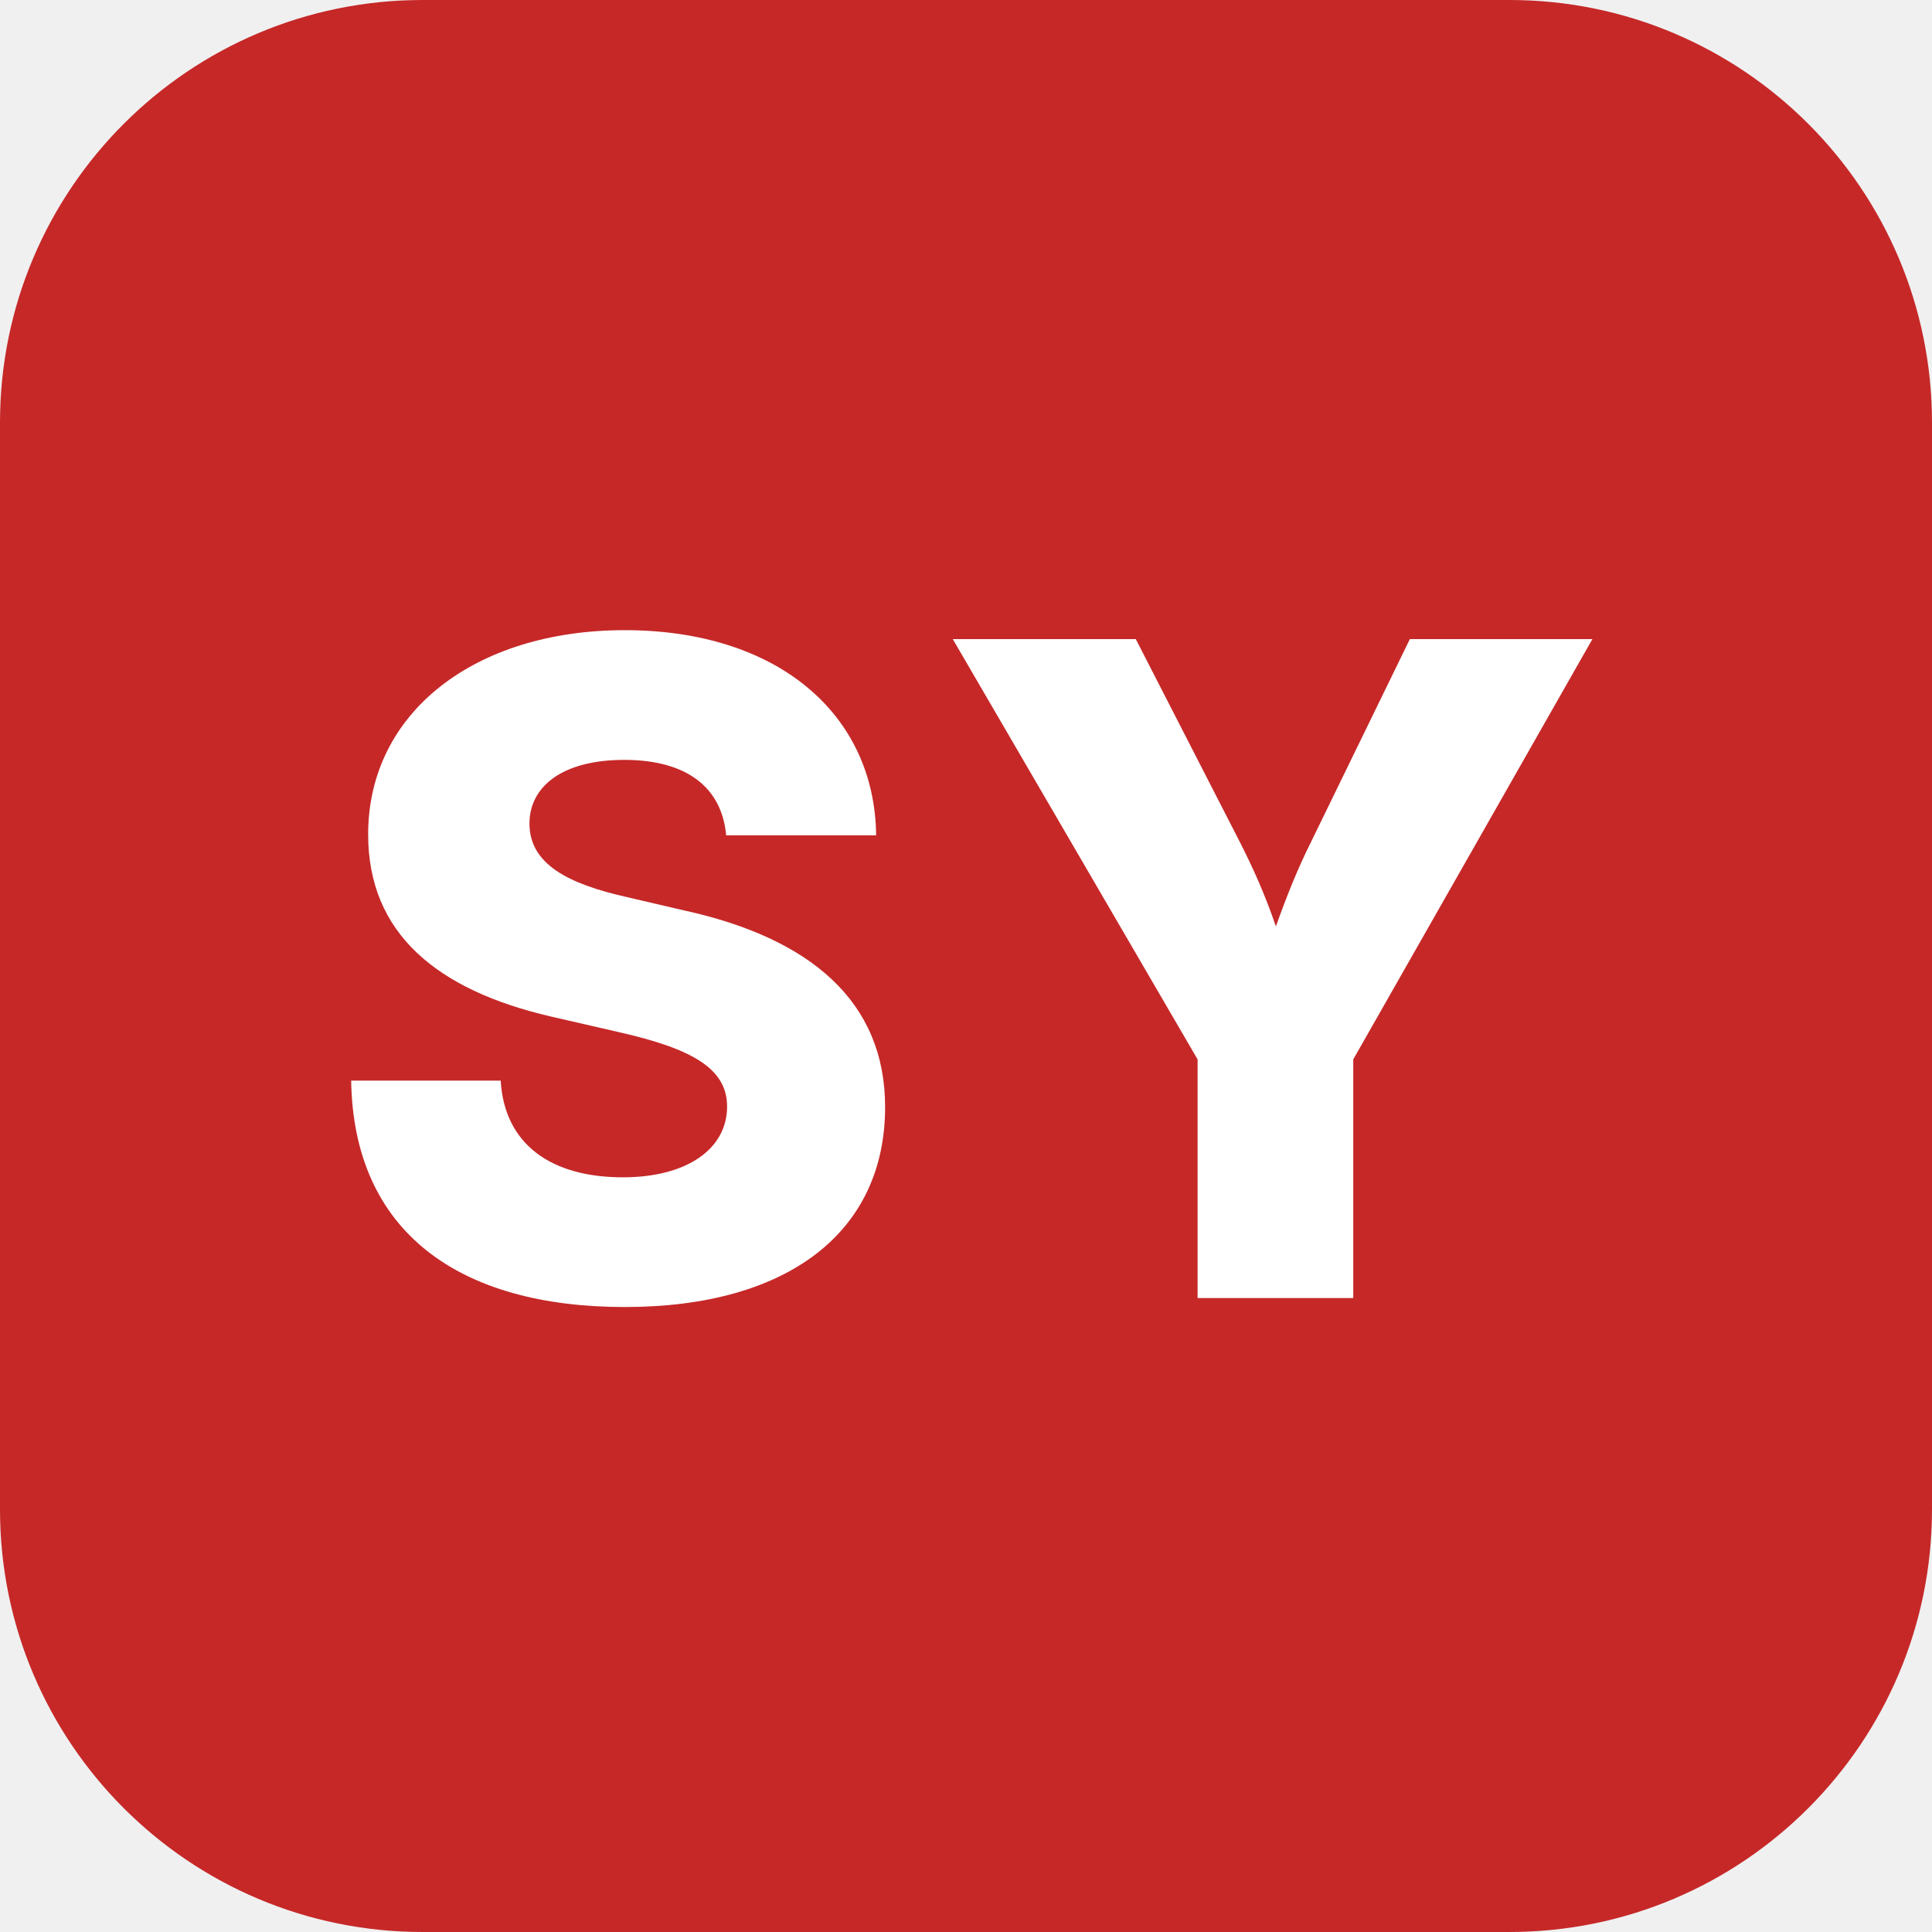
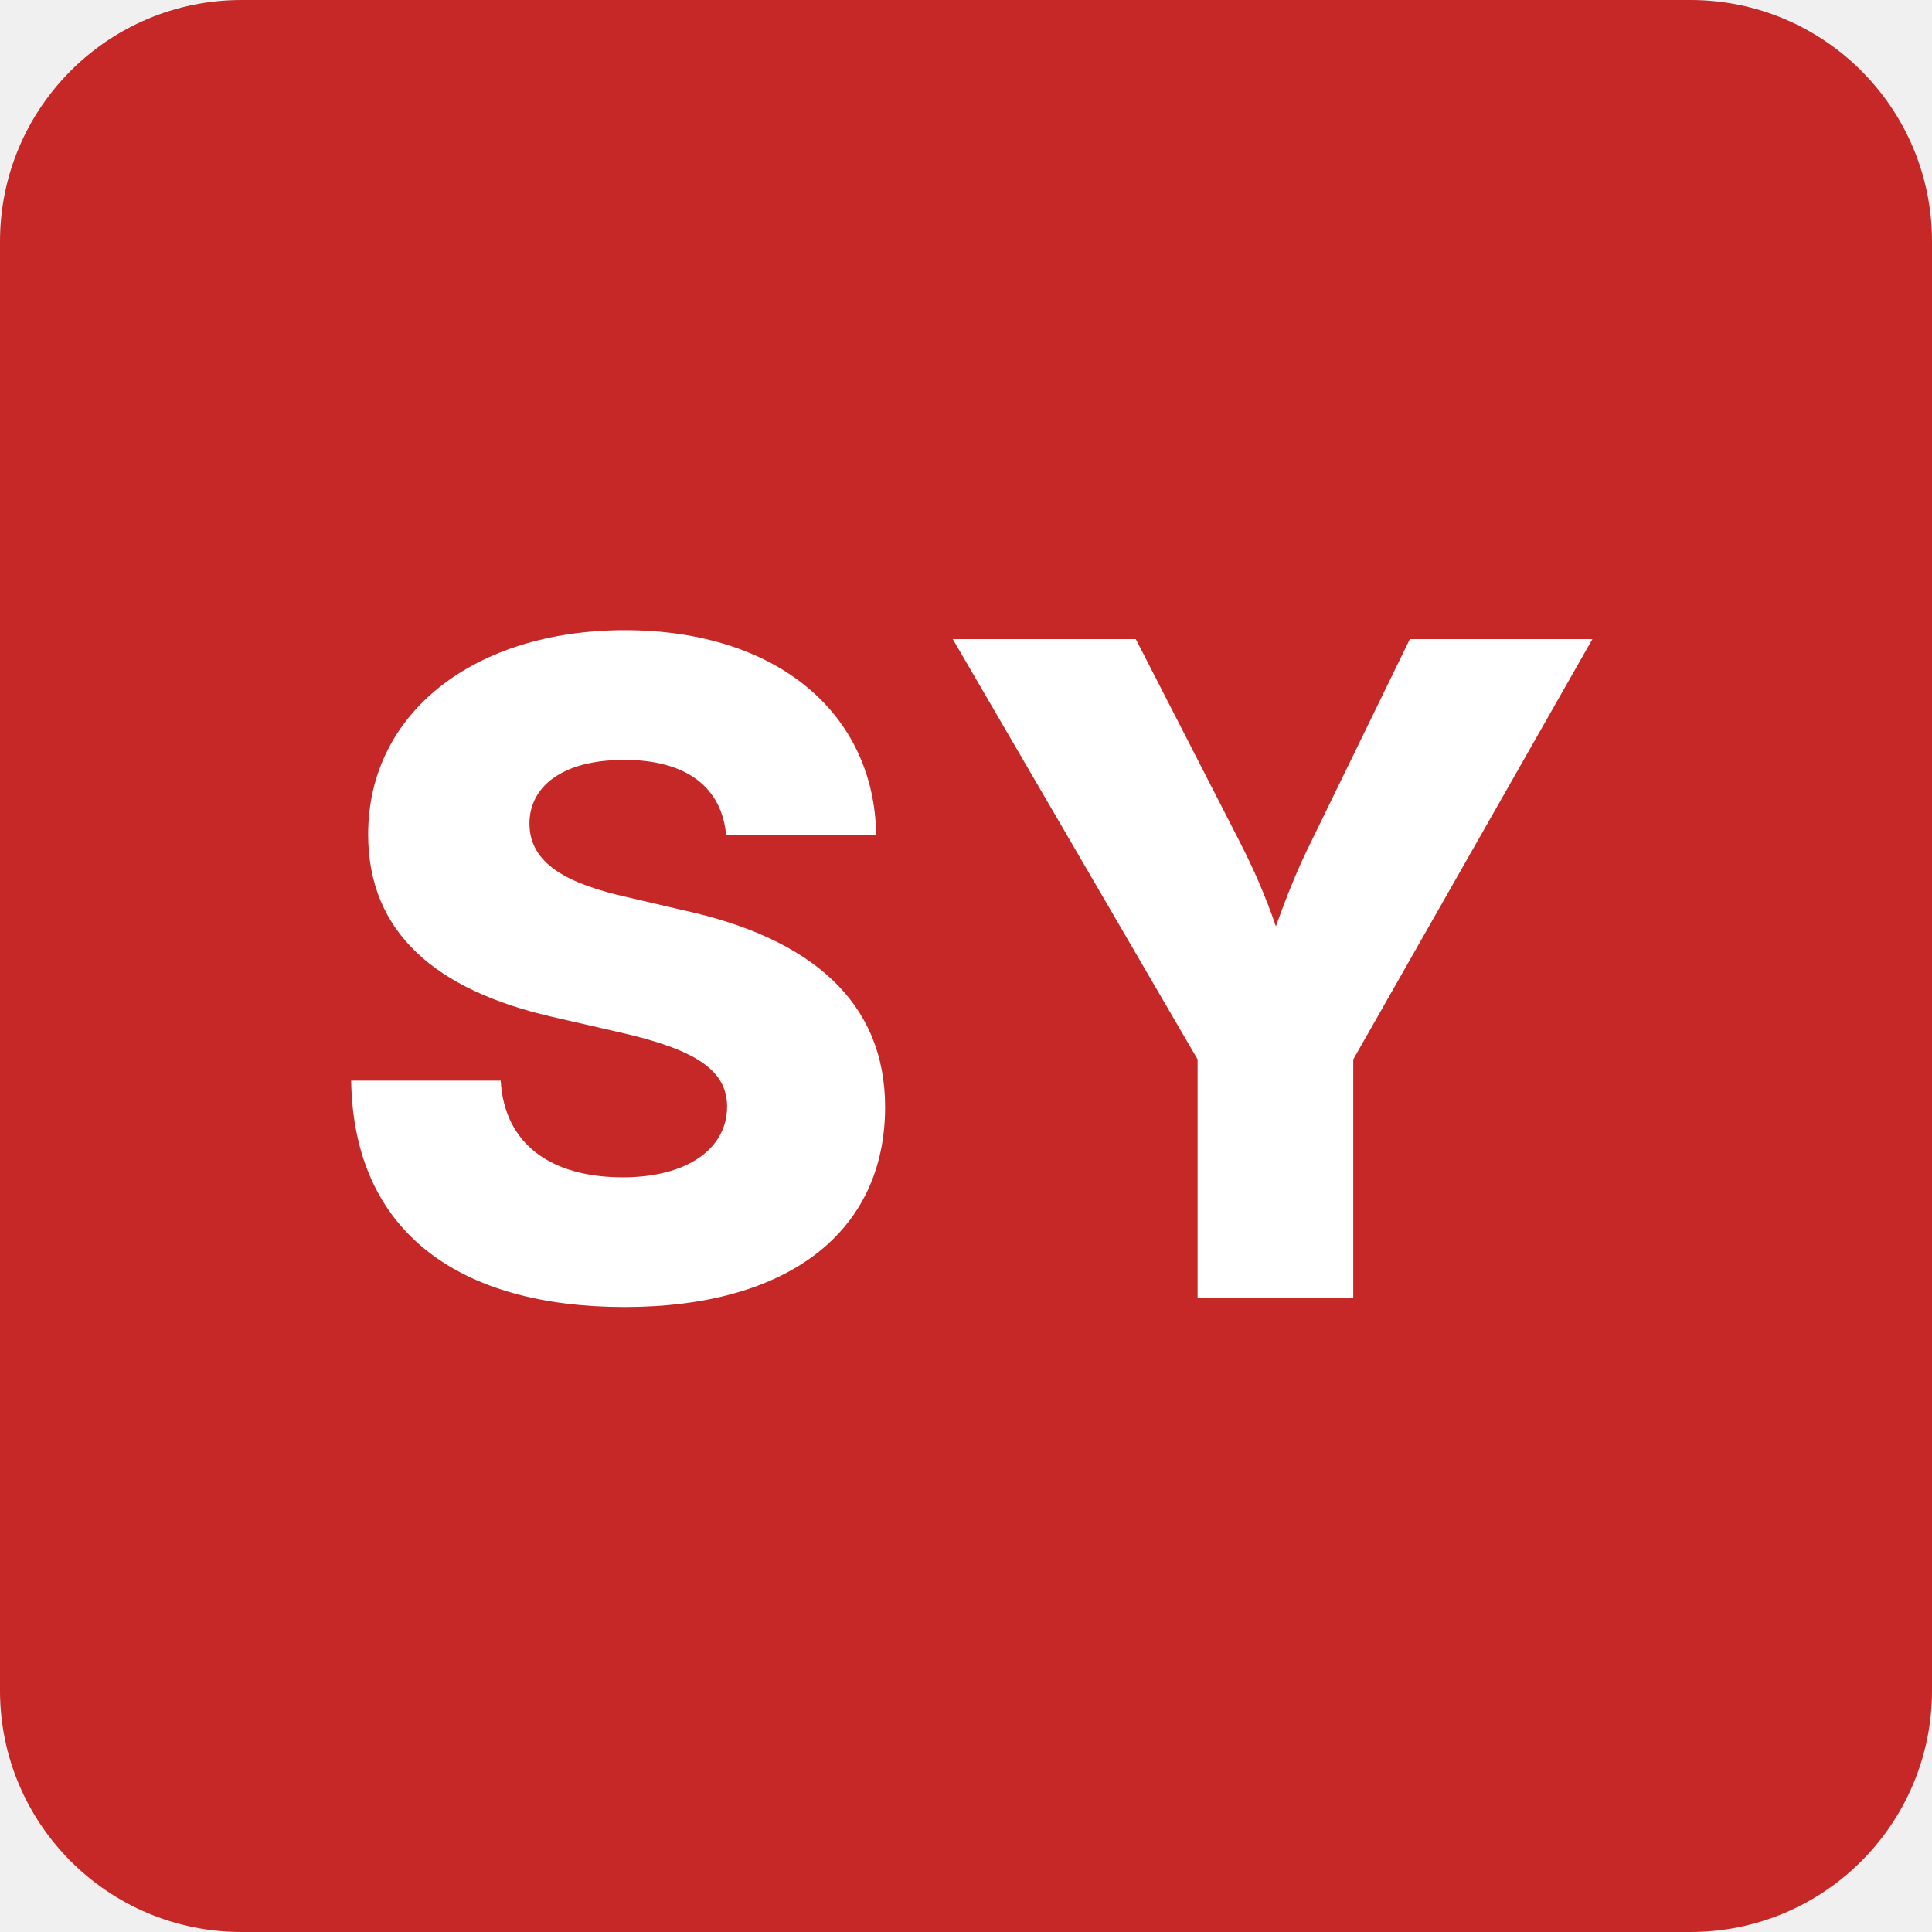
<svg xmlns="http://www.w3.org/2000/svg" viewBox="0 0 64 64" width="64" height="64" role="img" aria-label="SY">
-   <rect width="64" height="64" rx="14" fill="#c62828" />
+   <rect width="64" height="64" rx="8" fill="#c62828" />
  <text x="32" y="43" text-anchor="middle" font-family="Inter, Segoe UI, Helvetica, Arial, sans-serif" font-size="30" font-weight="800" letter-spacing="0.5" fill="#ffffff">SY</text>
</svg>
